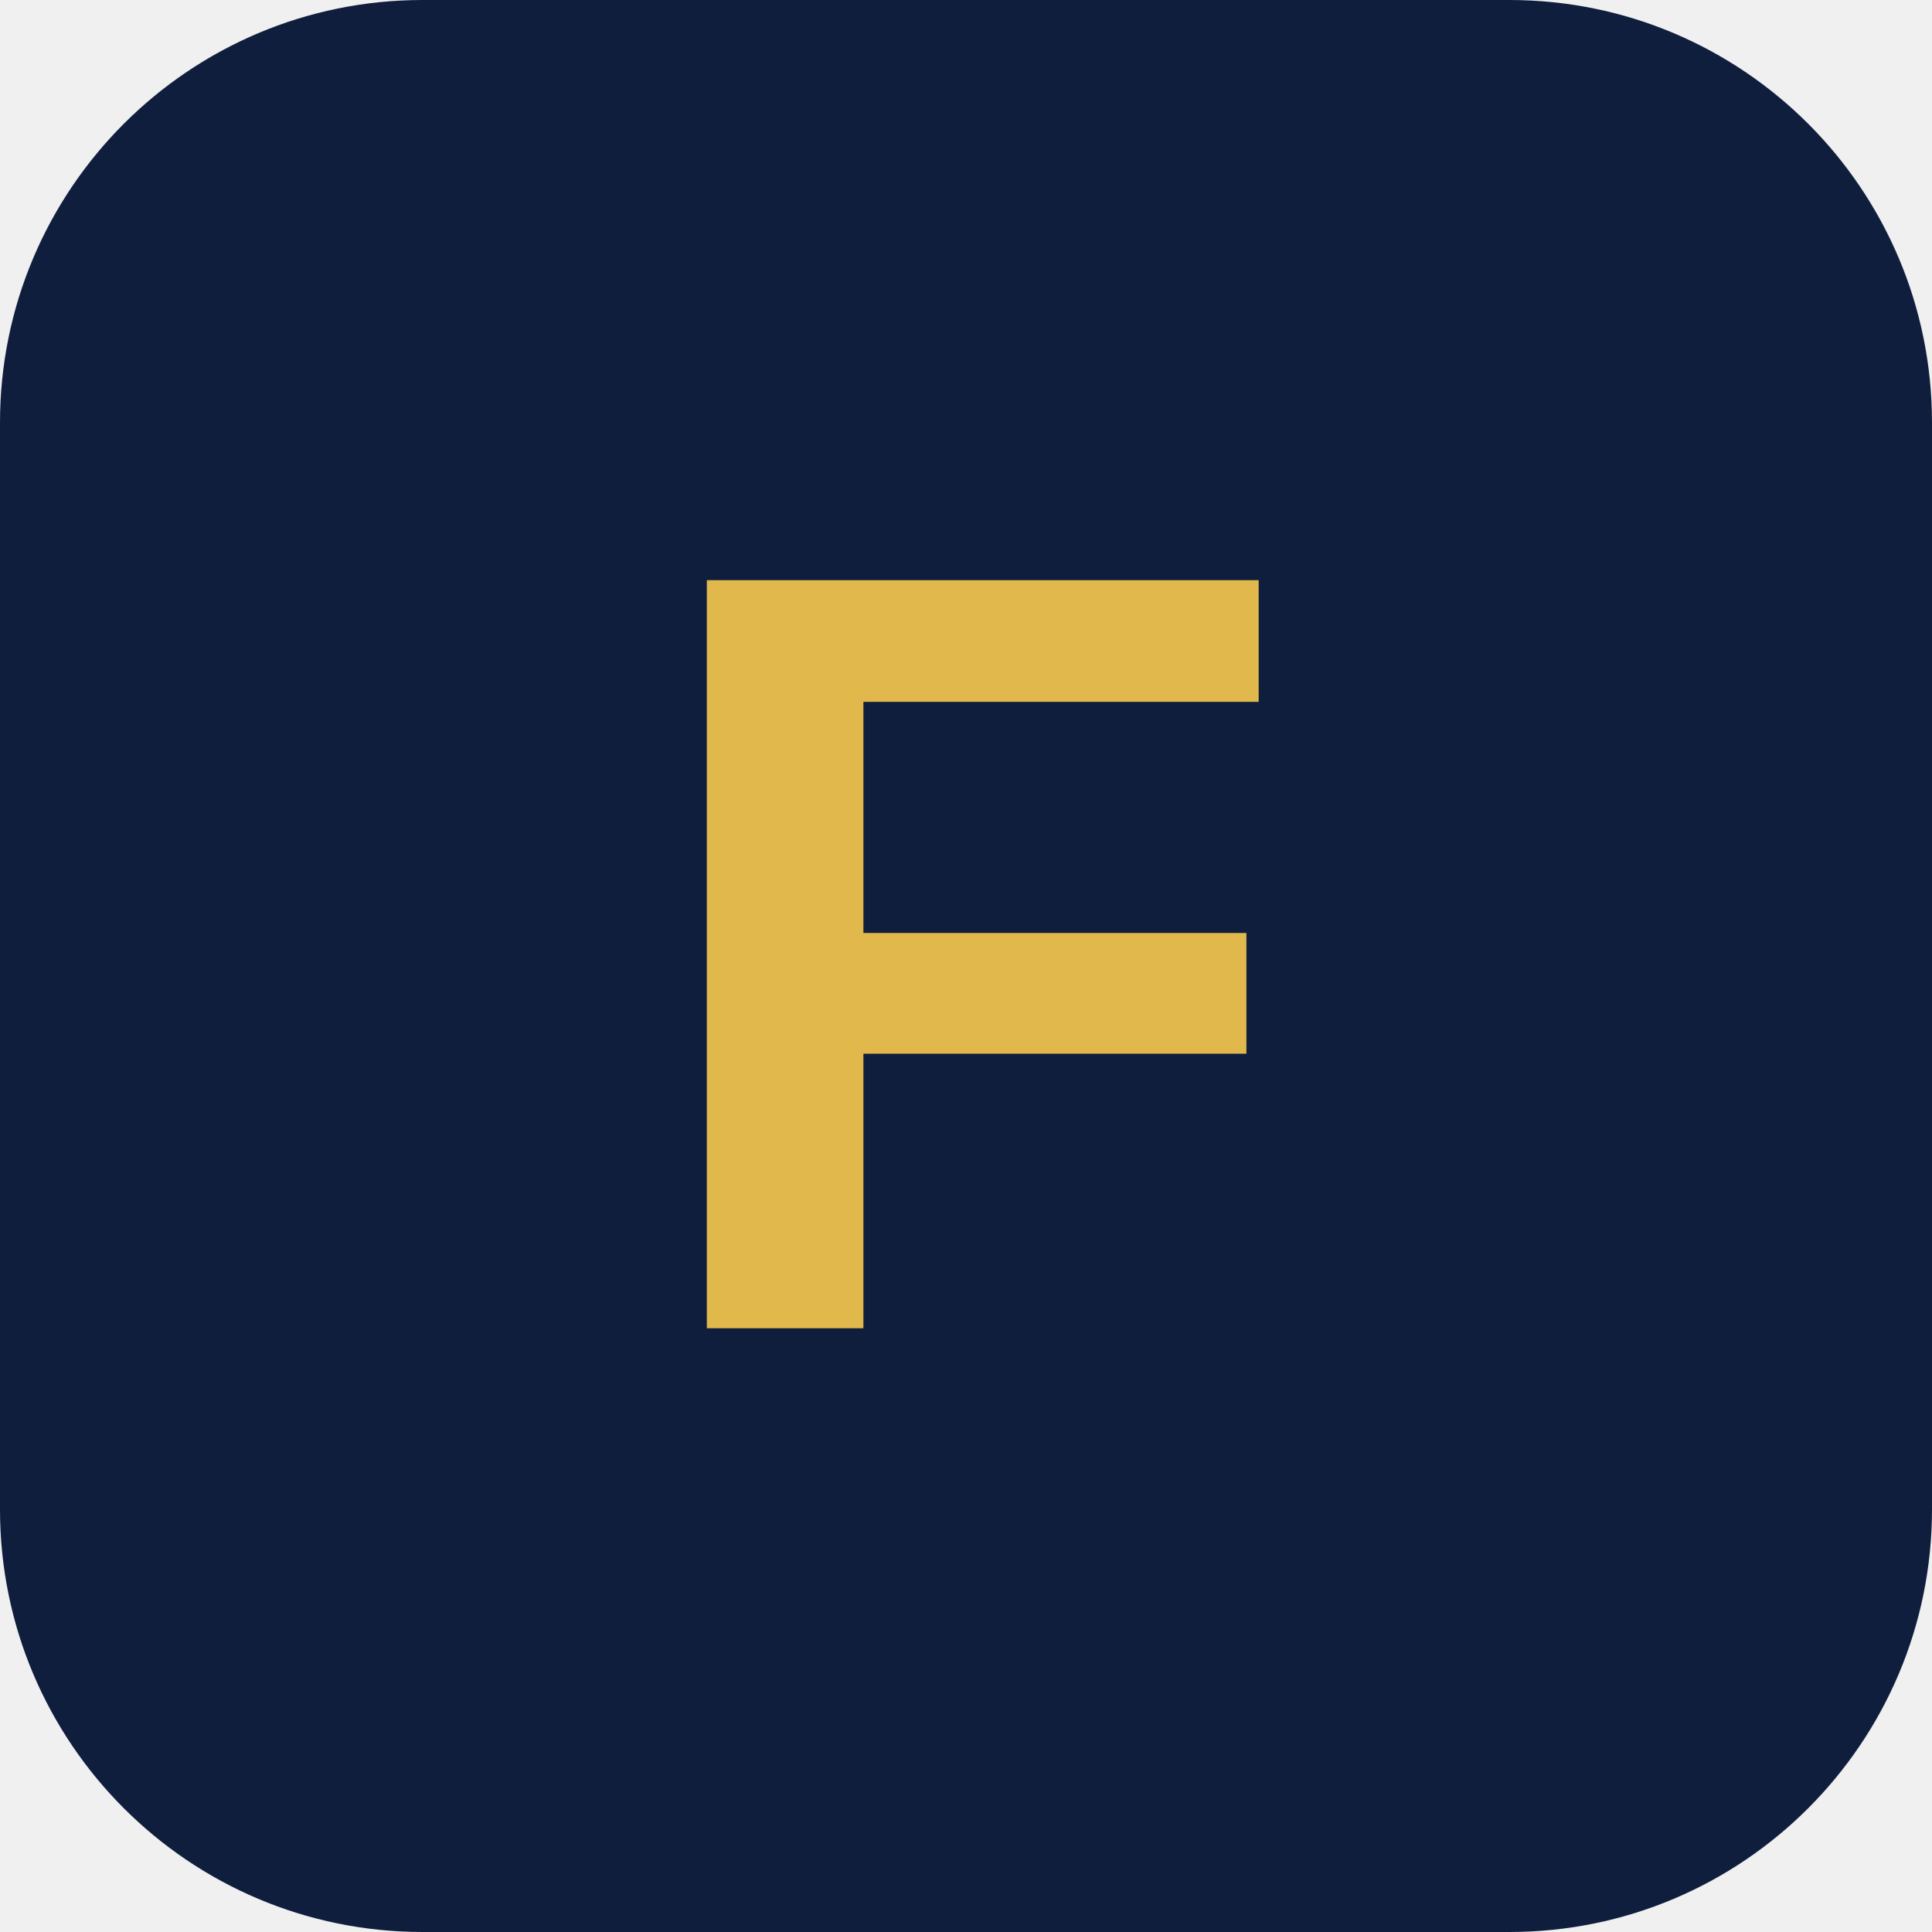
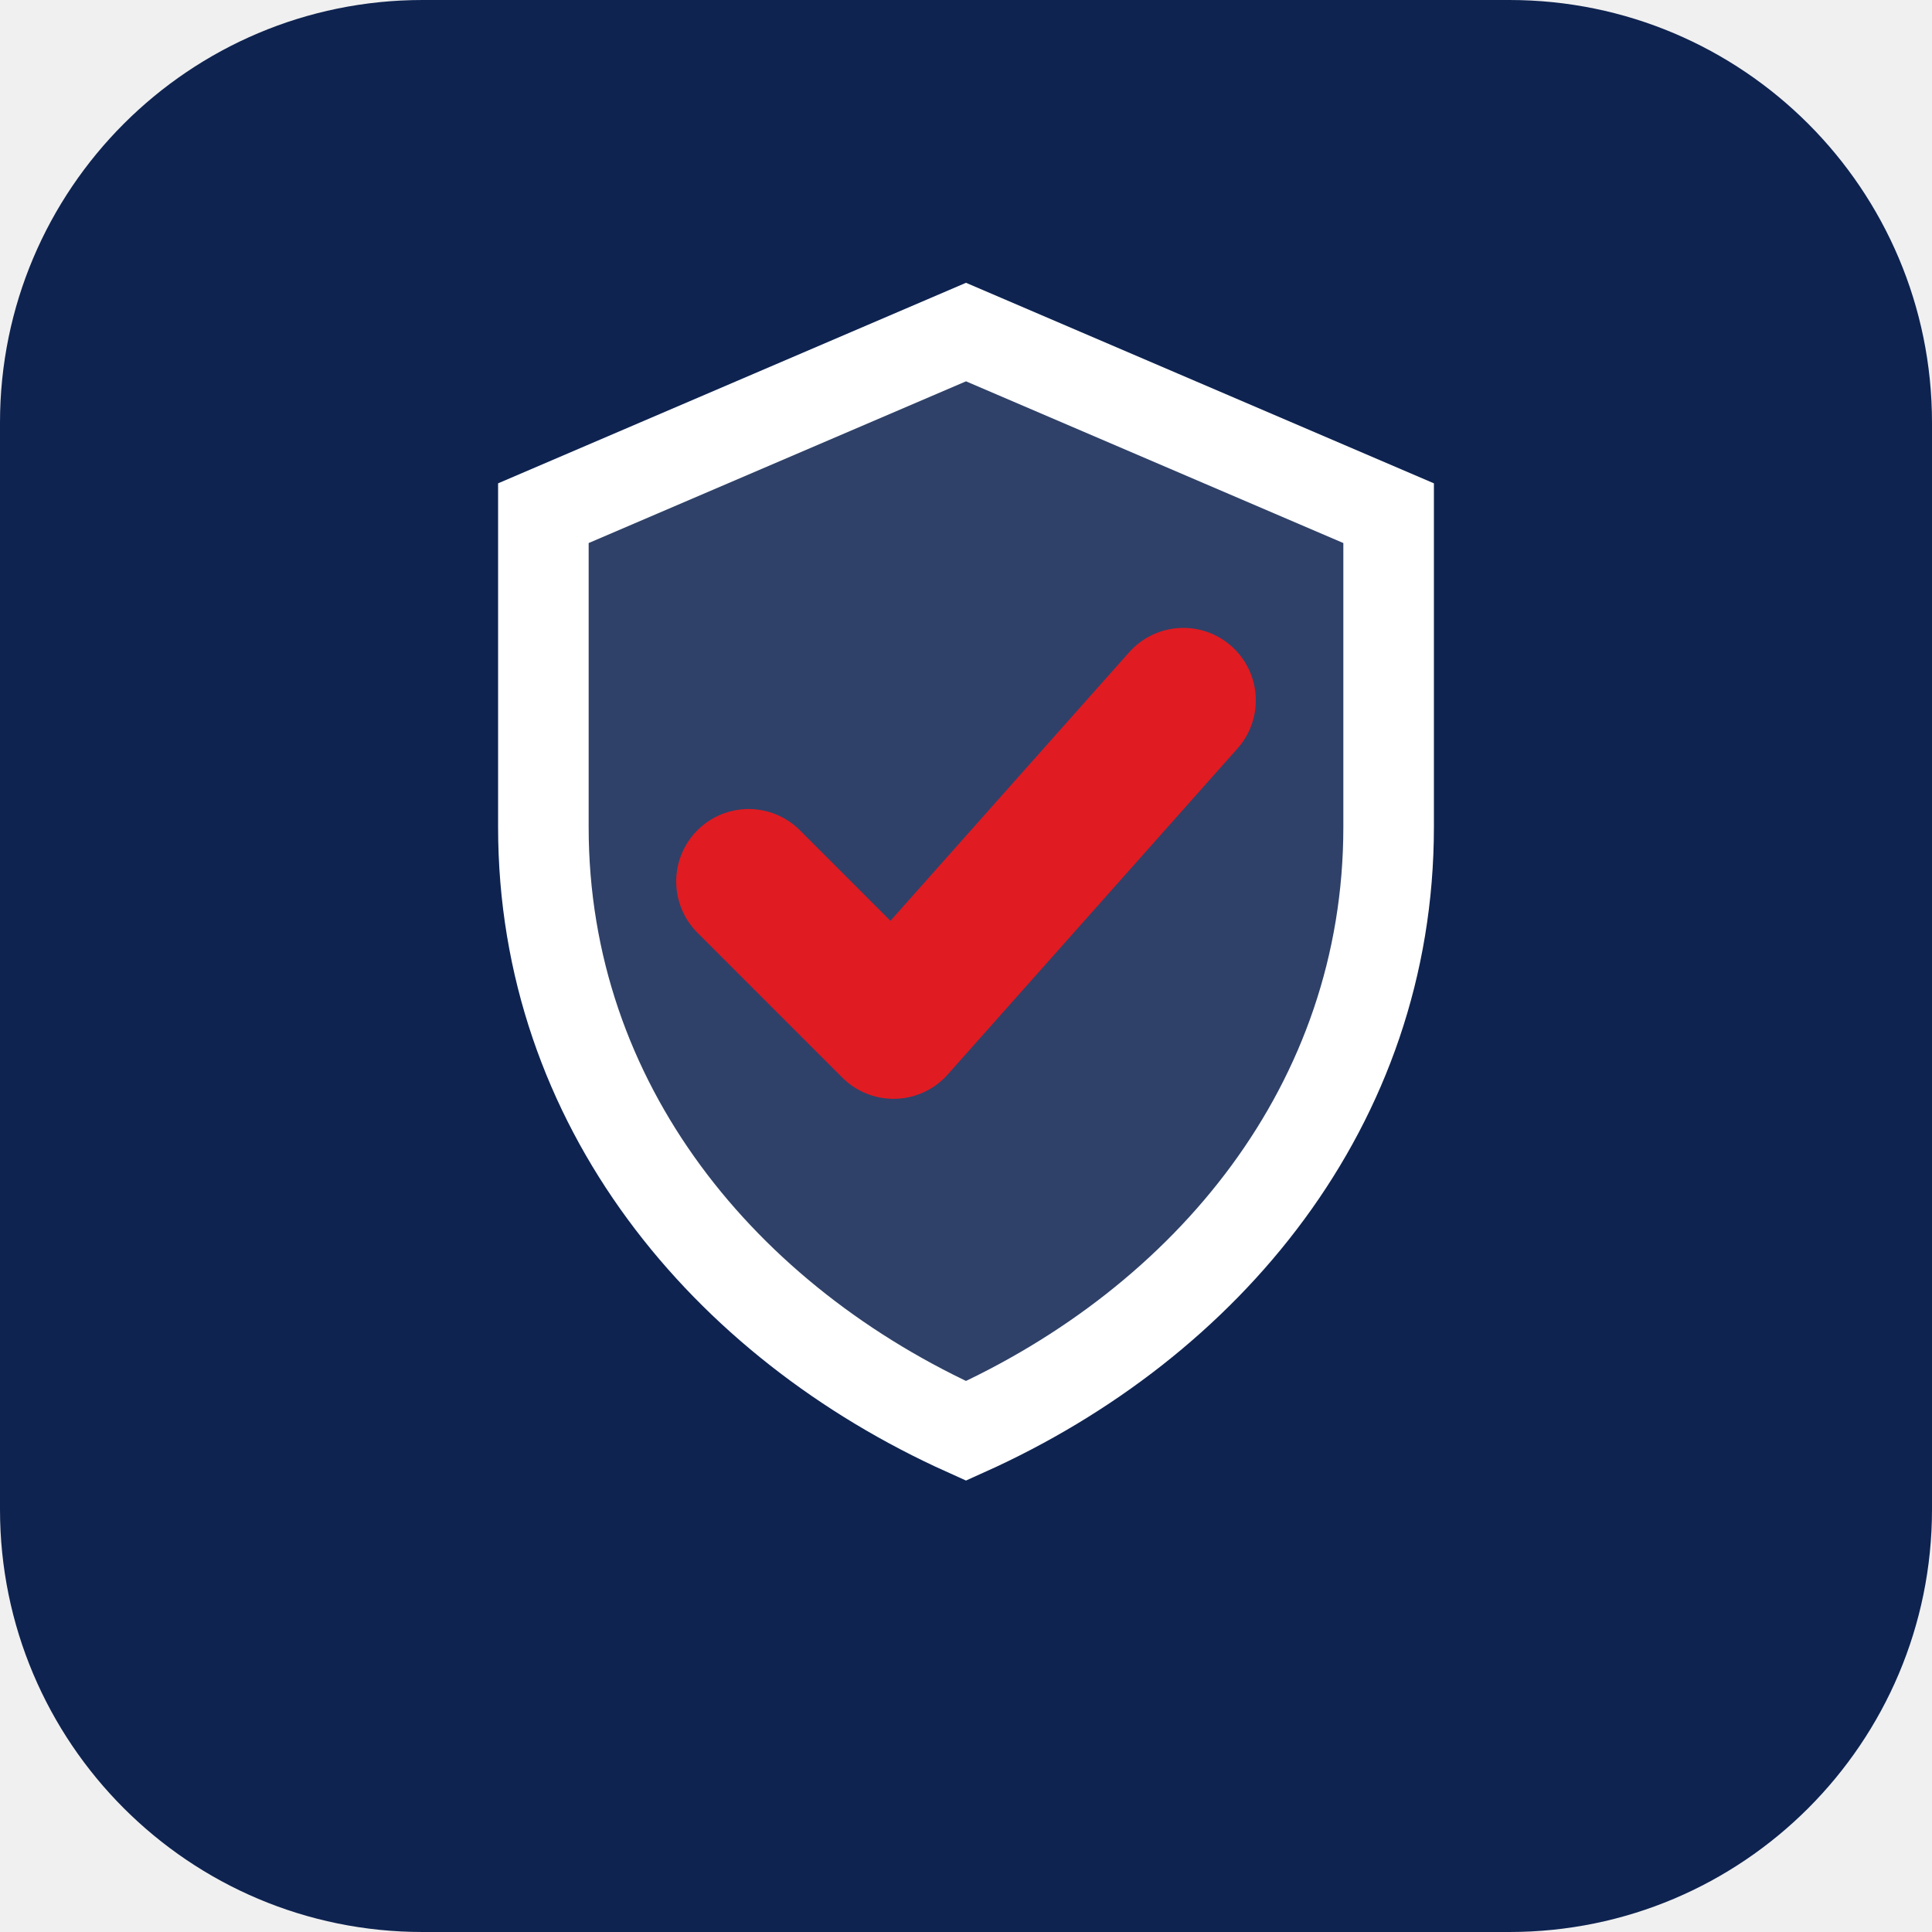
<svg xmlns="http://www.w3.org/2000/svg" width="32" height="32" viewBox="0 0 32 32">
-   <rect width="32" height="32" rx="7" fill="#0f1e3d" />
-   <text x="16" y="22" font-family="'DM Sans', Arial, sans-serif" font-size="18" font-weight="700" fill="#e0b84c" text-anchor="middle">F</text>
+   <rect width="32" height="32" rx="7" fill="#0E2350" />
+   <path d="M16 5.5l7 3v5.2c0 4.6-3 8.2-7 10-4-1.8-7-5.4-7-10V8.5l7-3z" fill="#ffffff" opacity="0.14" />
+   <path d="M16 5.5l7 3v5.2c0 4.6-3 8.2-7 10-4-1.8-7-5.4-7-10V8.5l7-3z" fill="none" stroke="#ffffff" stroke-width="1.5" />
+   <path d="M12.4 14.6l2.4 2.4 4.8-5.4" fill="none" stroke="#E11B22" stroke-width="2.4" stroke-linecap="round" stroke-linejoin="round" />
</svg>
